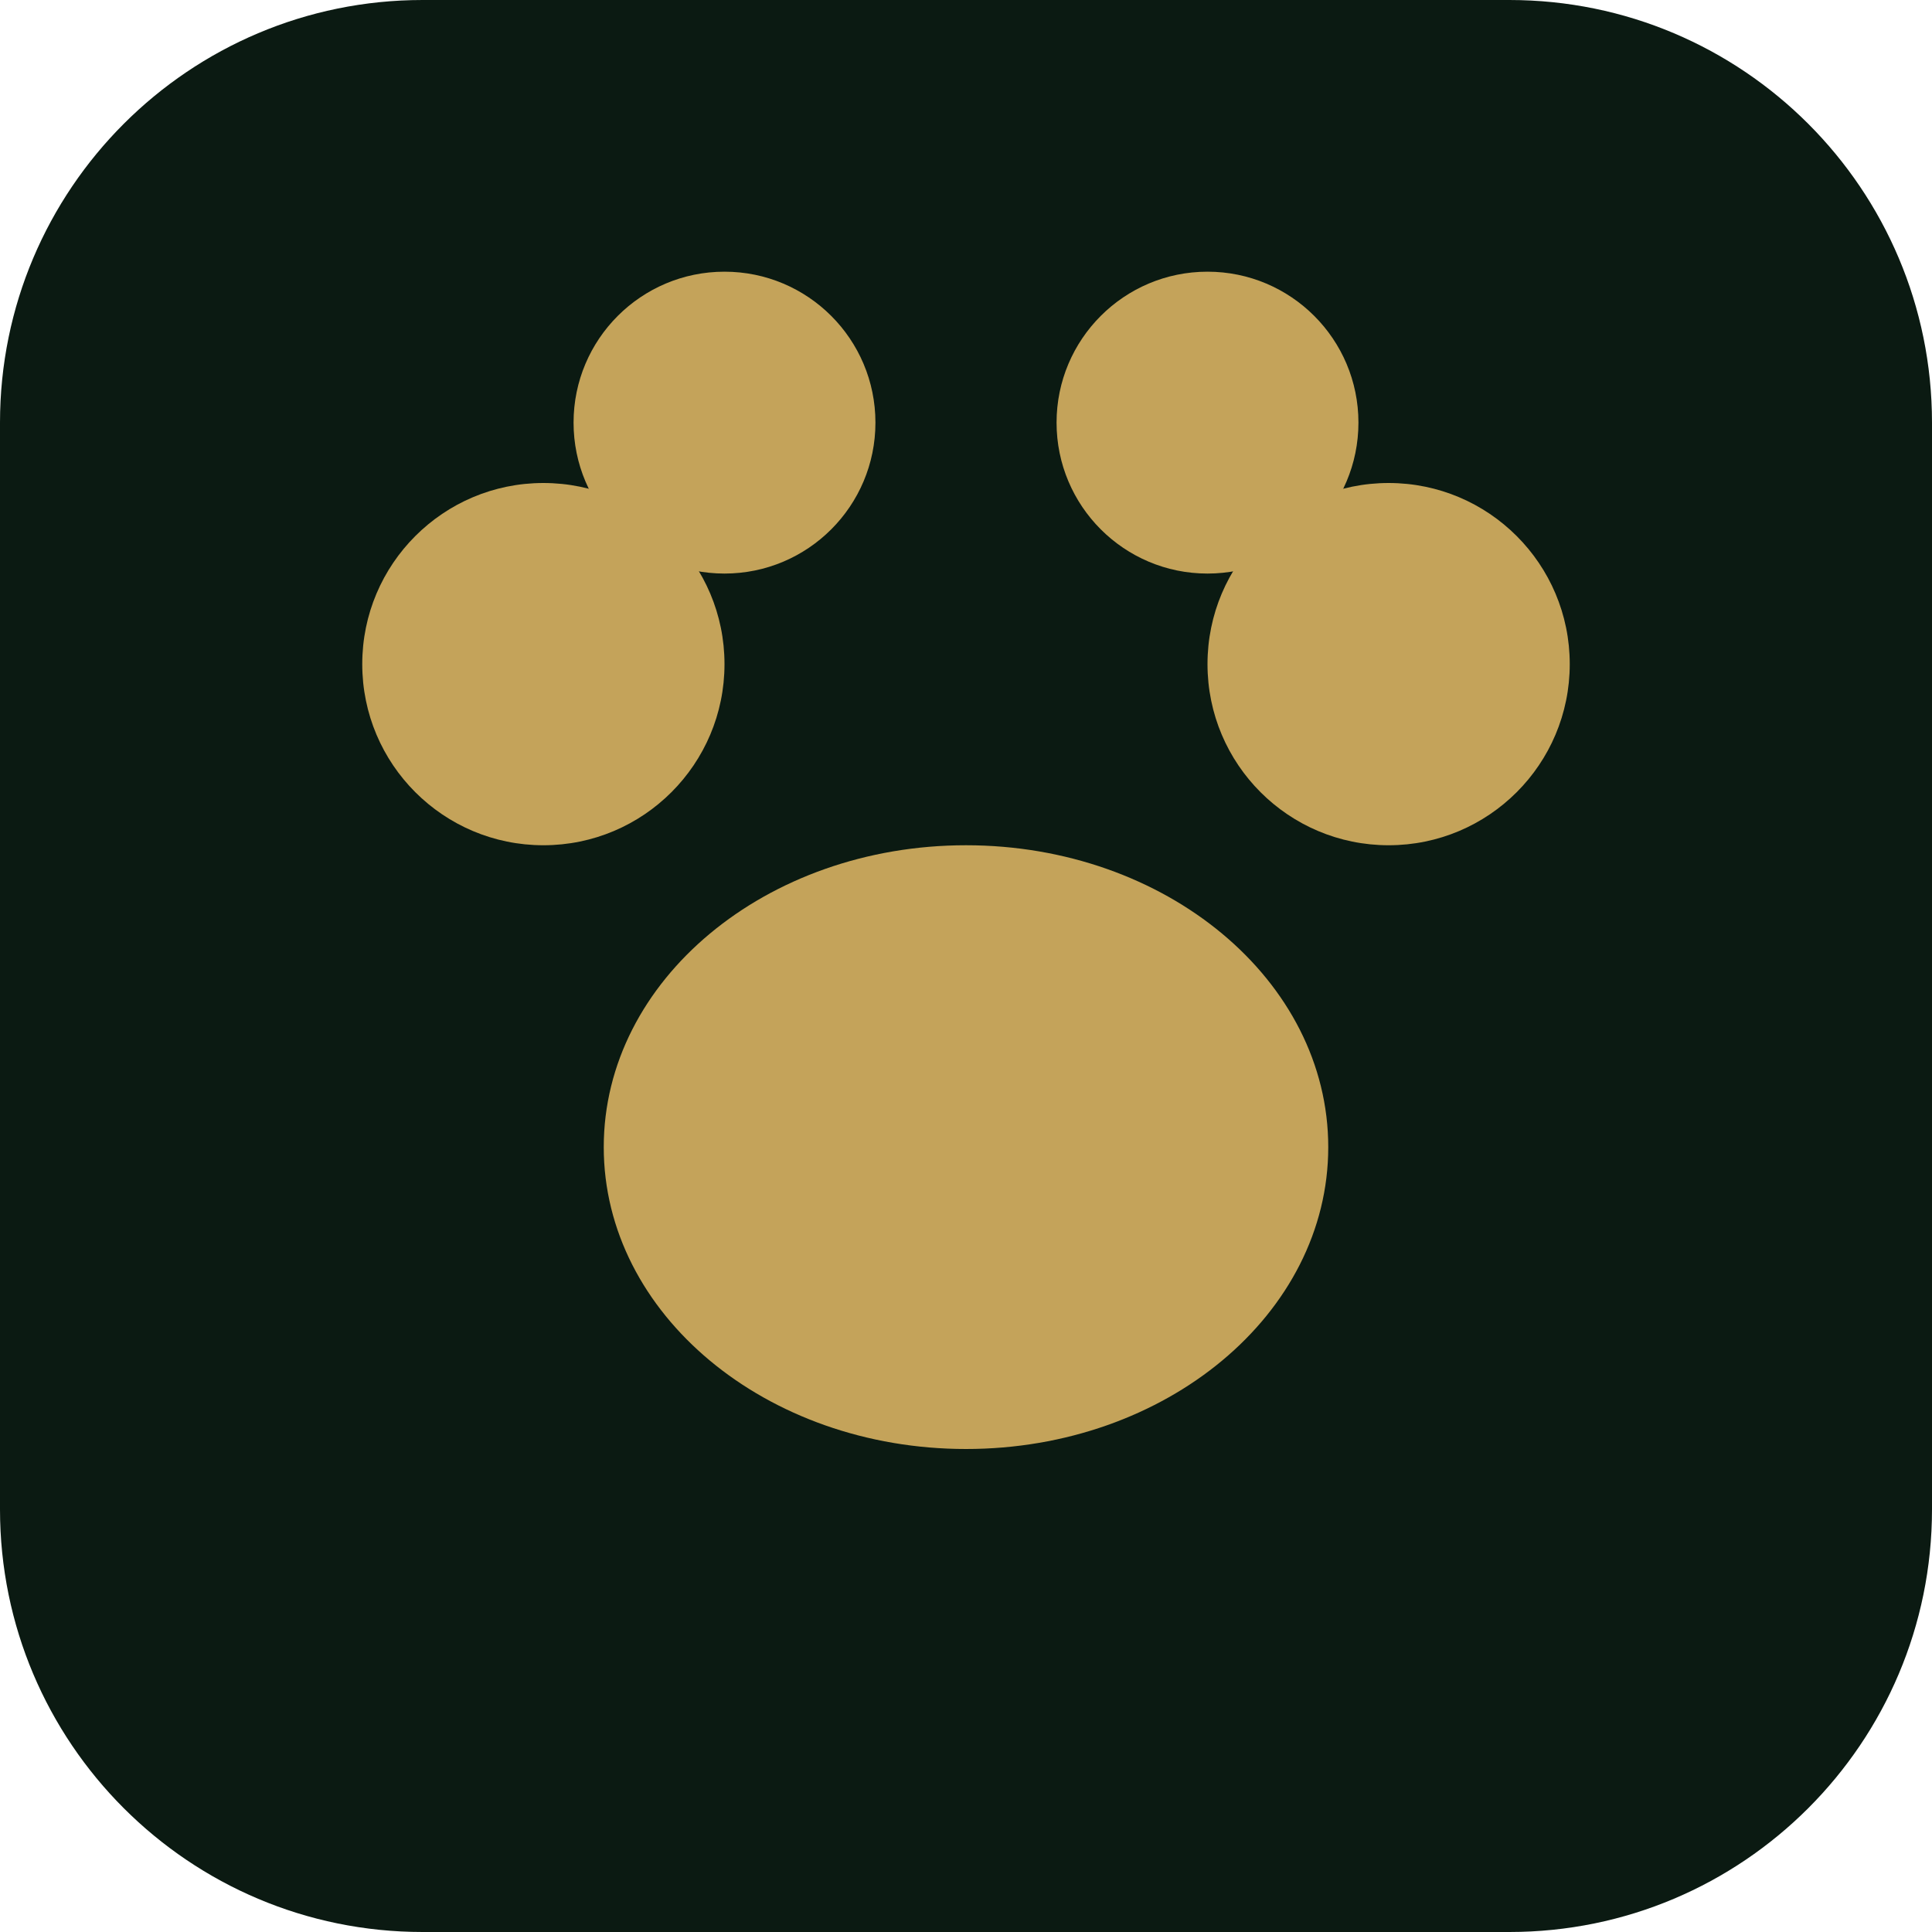
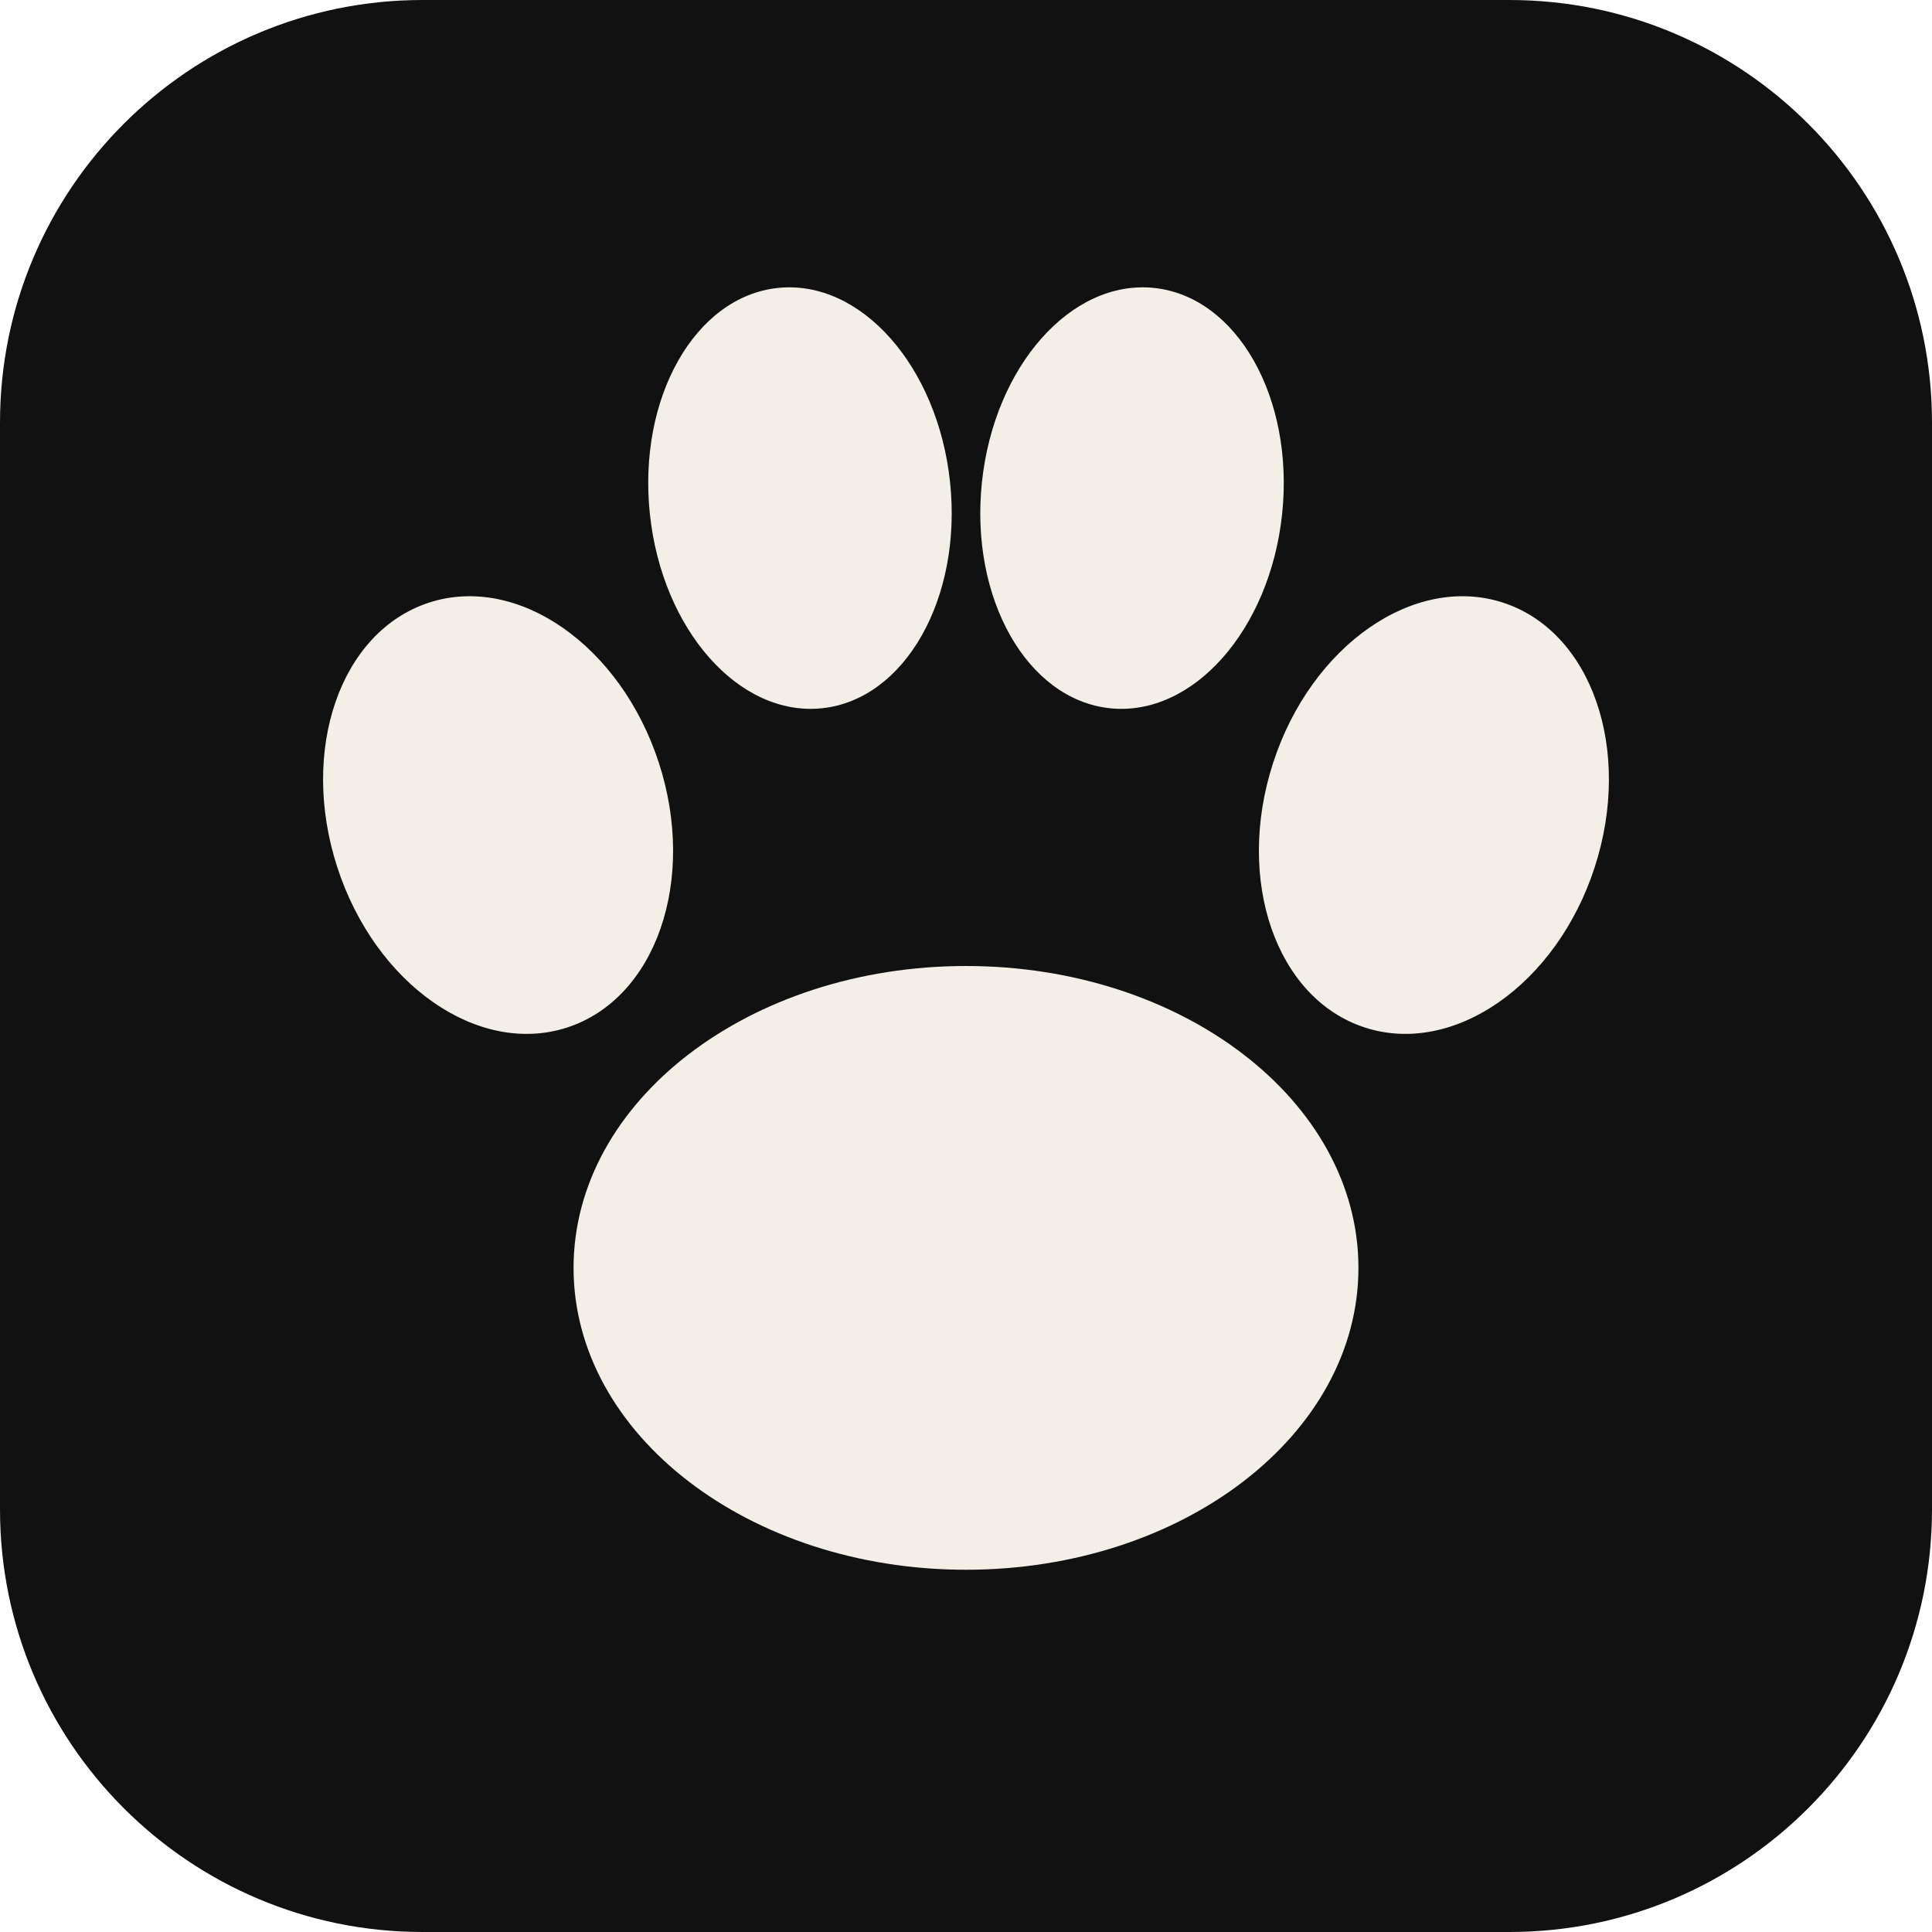
<svg xmlns="http://www.w3.org/2000/svg" viewBox="0 0 64 64" fill="none">
-   <rect width="64" height="64" rx="14" fill="#0B1A12" />
-   <ellipse cx="32" cy="38" rx="12" ry="10" fill="#C4A35A" />
-   <circle cx="18" cy="22" r="6" fill="#C4A35A" />
-   <circle cx="46" cy="22" r="6" fill="#C4A35A" />
-   <circle cx="24" cy="14" r="5" fill="#C4A35A" />
-   <circle cx="40" cy="14" r="5" fill="#C4A35A" />
+   <rect width="64" height="64" rx="14" fill="#111111" />
+   <ellipse cx="32" cy="42" rx="13" ry="10" fill="#F3EEE6" />
+   <ellipse cx="16.5" cy="27" rx="5.6" ry="7.4" transform="rotate(-18 16.5 27)" fill="#F3EEE6" />
+   <ellipse cx="26.5" cy="16.5" rx="5" ry="7" transform="rotate(-6 26.5 16.5)" fill="#F3EEE6" />
+   <ellipse cx="37.5" cy="16.5" rx="5" ry="7" transform="rotate(6 37.5 16.5)" fill="#F3EEE6" />
+   <ellipse cx="47.5" cy="27" rx="5.6" ry="7.4" transform="rotate(18 47.5 27)" fill="#F3EEE6" />
</svg>
